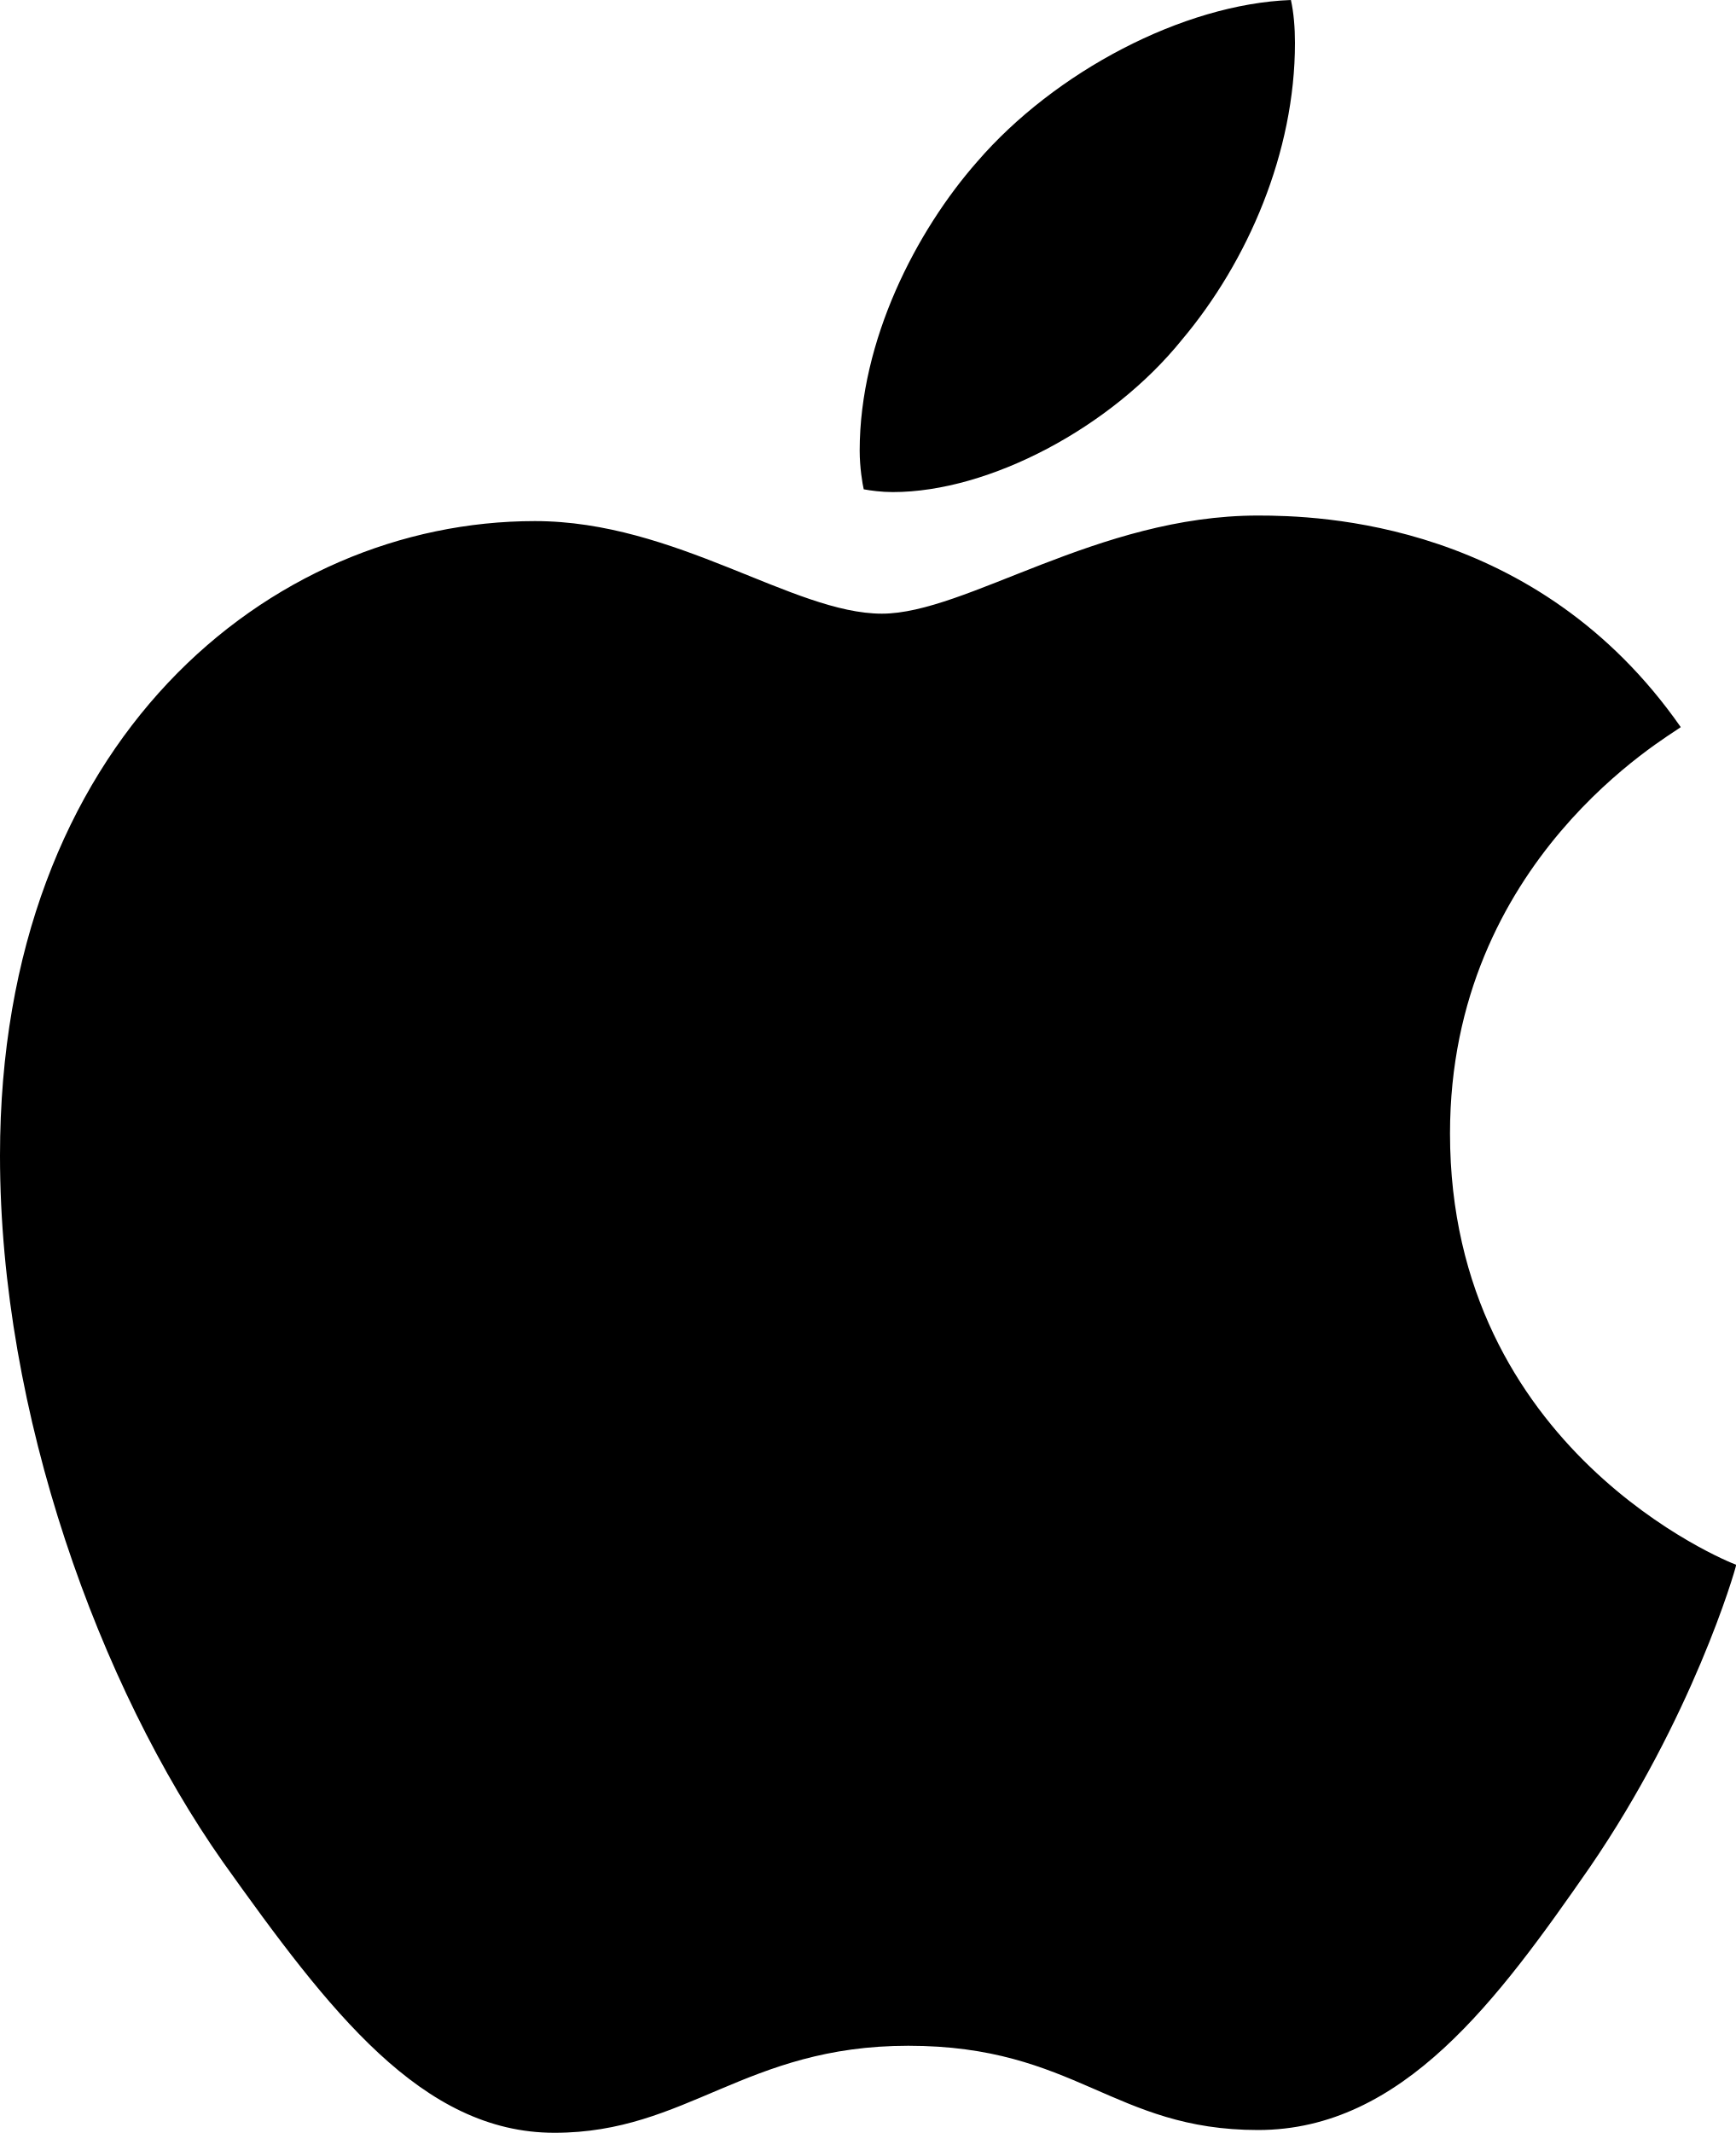
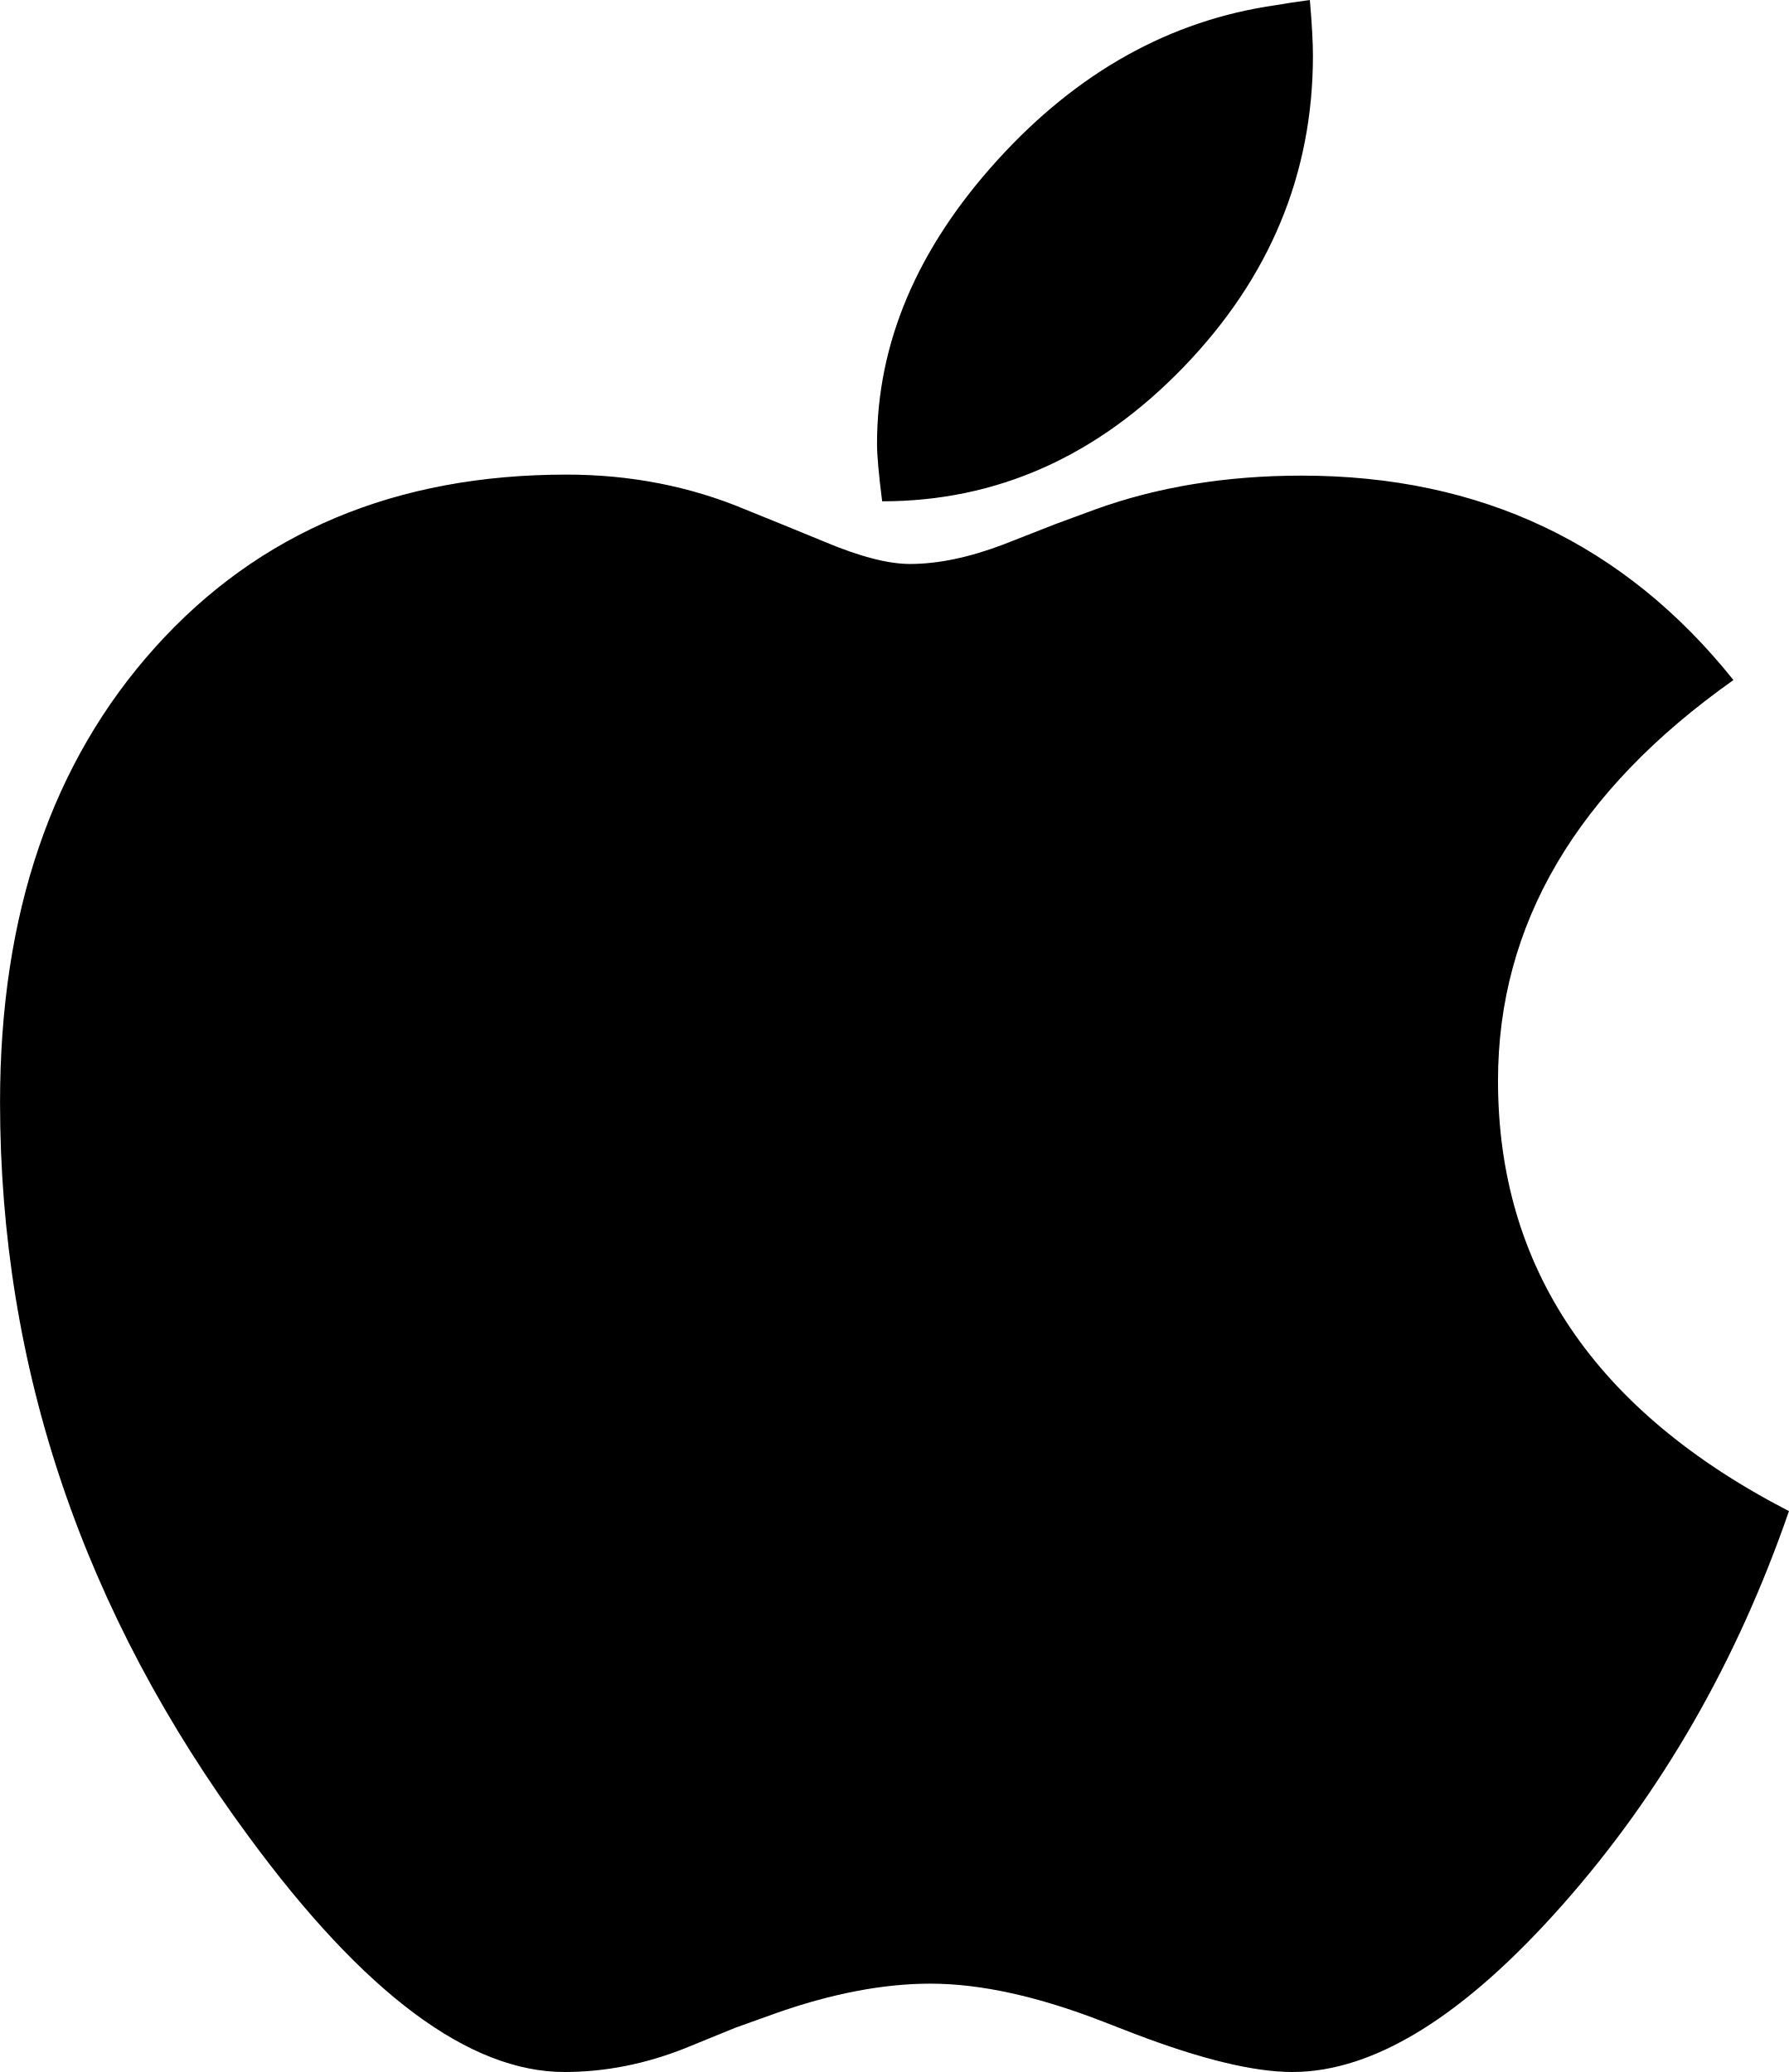
- <svg xmlns="http://www.w3.org/2000/svg" xml:space="preserve" width="814" height="1000">
-   <path d="M788.1 340.9c-5.8 4.5-108.2 62.2-108.2 190.5 0 148.4 130.3 200.9 134.2 202.2-.6 3.2-20.7 71.9-68.7 141.9-42.8 61.6-87.5 123.1-155.5 123.1s-85.5-39.5-164-39.5c-76.5 0-103.7 40.8-165.9 40.8s-105.6-57-155.5-127C46.7 790.7 0 663 0 541.8c0-194.4 126.4-297.5 250.8-297.5 66.1 0 121.2 43.4 162.7 43.4 39.5 0 101.1-46 176.3-46 28.5 0 130.9 2.6 198.3 99.2zm-234-181.5c31.1-36.9 53.1-88.1 53.1-139.3 0-7.1-.6-14.3-1.9-20.1-50.6 1.9-110.8 33.7-147.1 75.8-28.5 32.4-55.1 83.6-55.1 135.5 0 7.8 1.3 15.6 1.9 18.1 3.2.6 8.4 1.3 13.6 1.3 45.4 0 102.5-30.4 135.5-71.3z" />
+ <svg xmlns="http://www.w3.org/2000/svg" height="2500" width="2158" viewBox="0 -3.552713678800501e-15 820 950">
+   <path d="M404.345 229.846c52.467 0 98.494-20.488 138.08-61.465s59.38-88.626 59.38-142.947c0-5.966-.472-14.444-1.414-25.434-6.912.942-12.096 1.727-15.552 2.355-48.383 6.908-90.954 30.615-127.713 71.12-36.758 40.506-55.137 83.838-55.137 129.996 0 5.337.785 14.13 2.356 26.375zM592.379 950c37.387 0 78.701-25.59 123.943-76.772S796.122 761.915 820 692.836c-88.912-45.844-133.368-111.626-133.368-197.348 0-71.591 35.973-132.82 107.92-183.688-49.954-62.486-115.931-93.729-197.931-93.729-34.56 0-66.134 5.181-94.724 15.543l-17.908 6.594-24.035 9.42c-15.709 5.966-30.004 8.95-42.885 8.95-10.054 0-23.25-3.455-39.586-10.363l-18.38-7.536-17.436-7.065c-25.449-10.676-52.782-16.014-82-16.014-78.23 0-141.065 26.376-188.506 79.128C23.72 349.479 0 419.03 0 505.379c0 121.517 38.015 233.772 114.046 336.763C166.828 914.047 215.054 950 258.724 950c18.537 0 36.916-3.611 55.138-10.833l23.092-9.42 18.38-6.594c25.762-9.106 49.482-13.659 71.16-13.659 22.935 0 49.326 5.81 79.173 17.427l14.609 5.652C550.75 944.191 574.786 950 592.379 950z" />
</svg>
